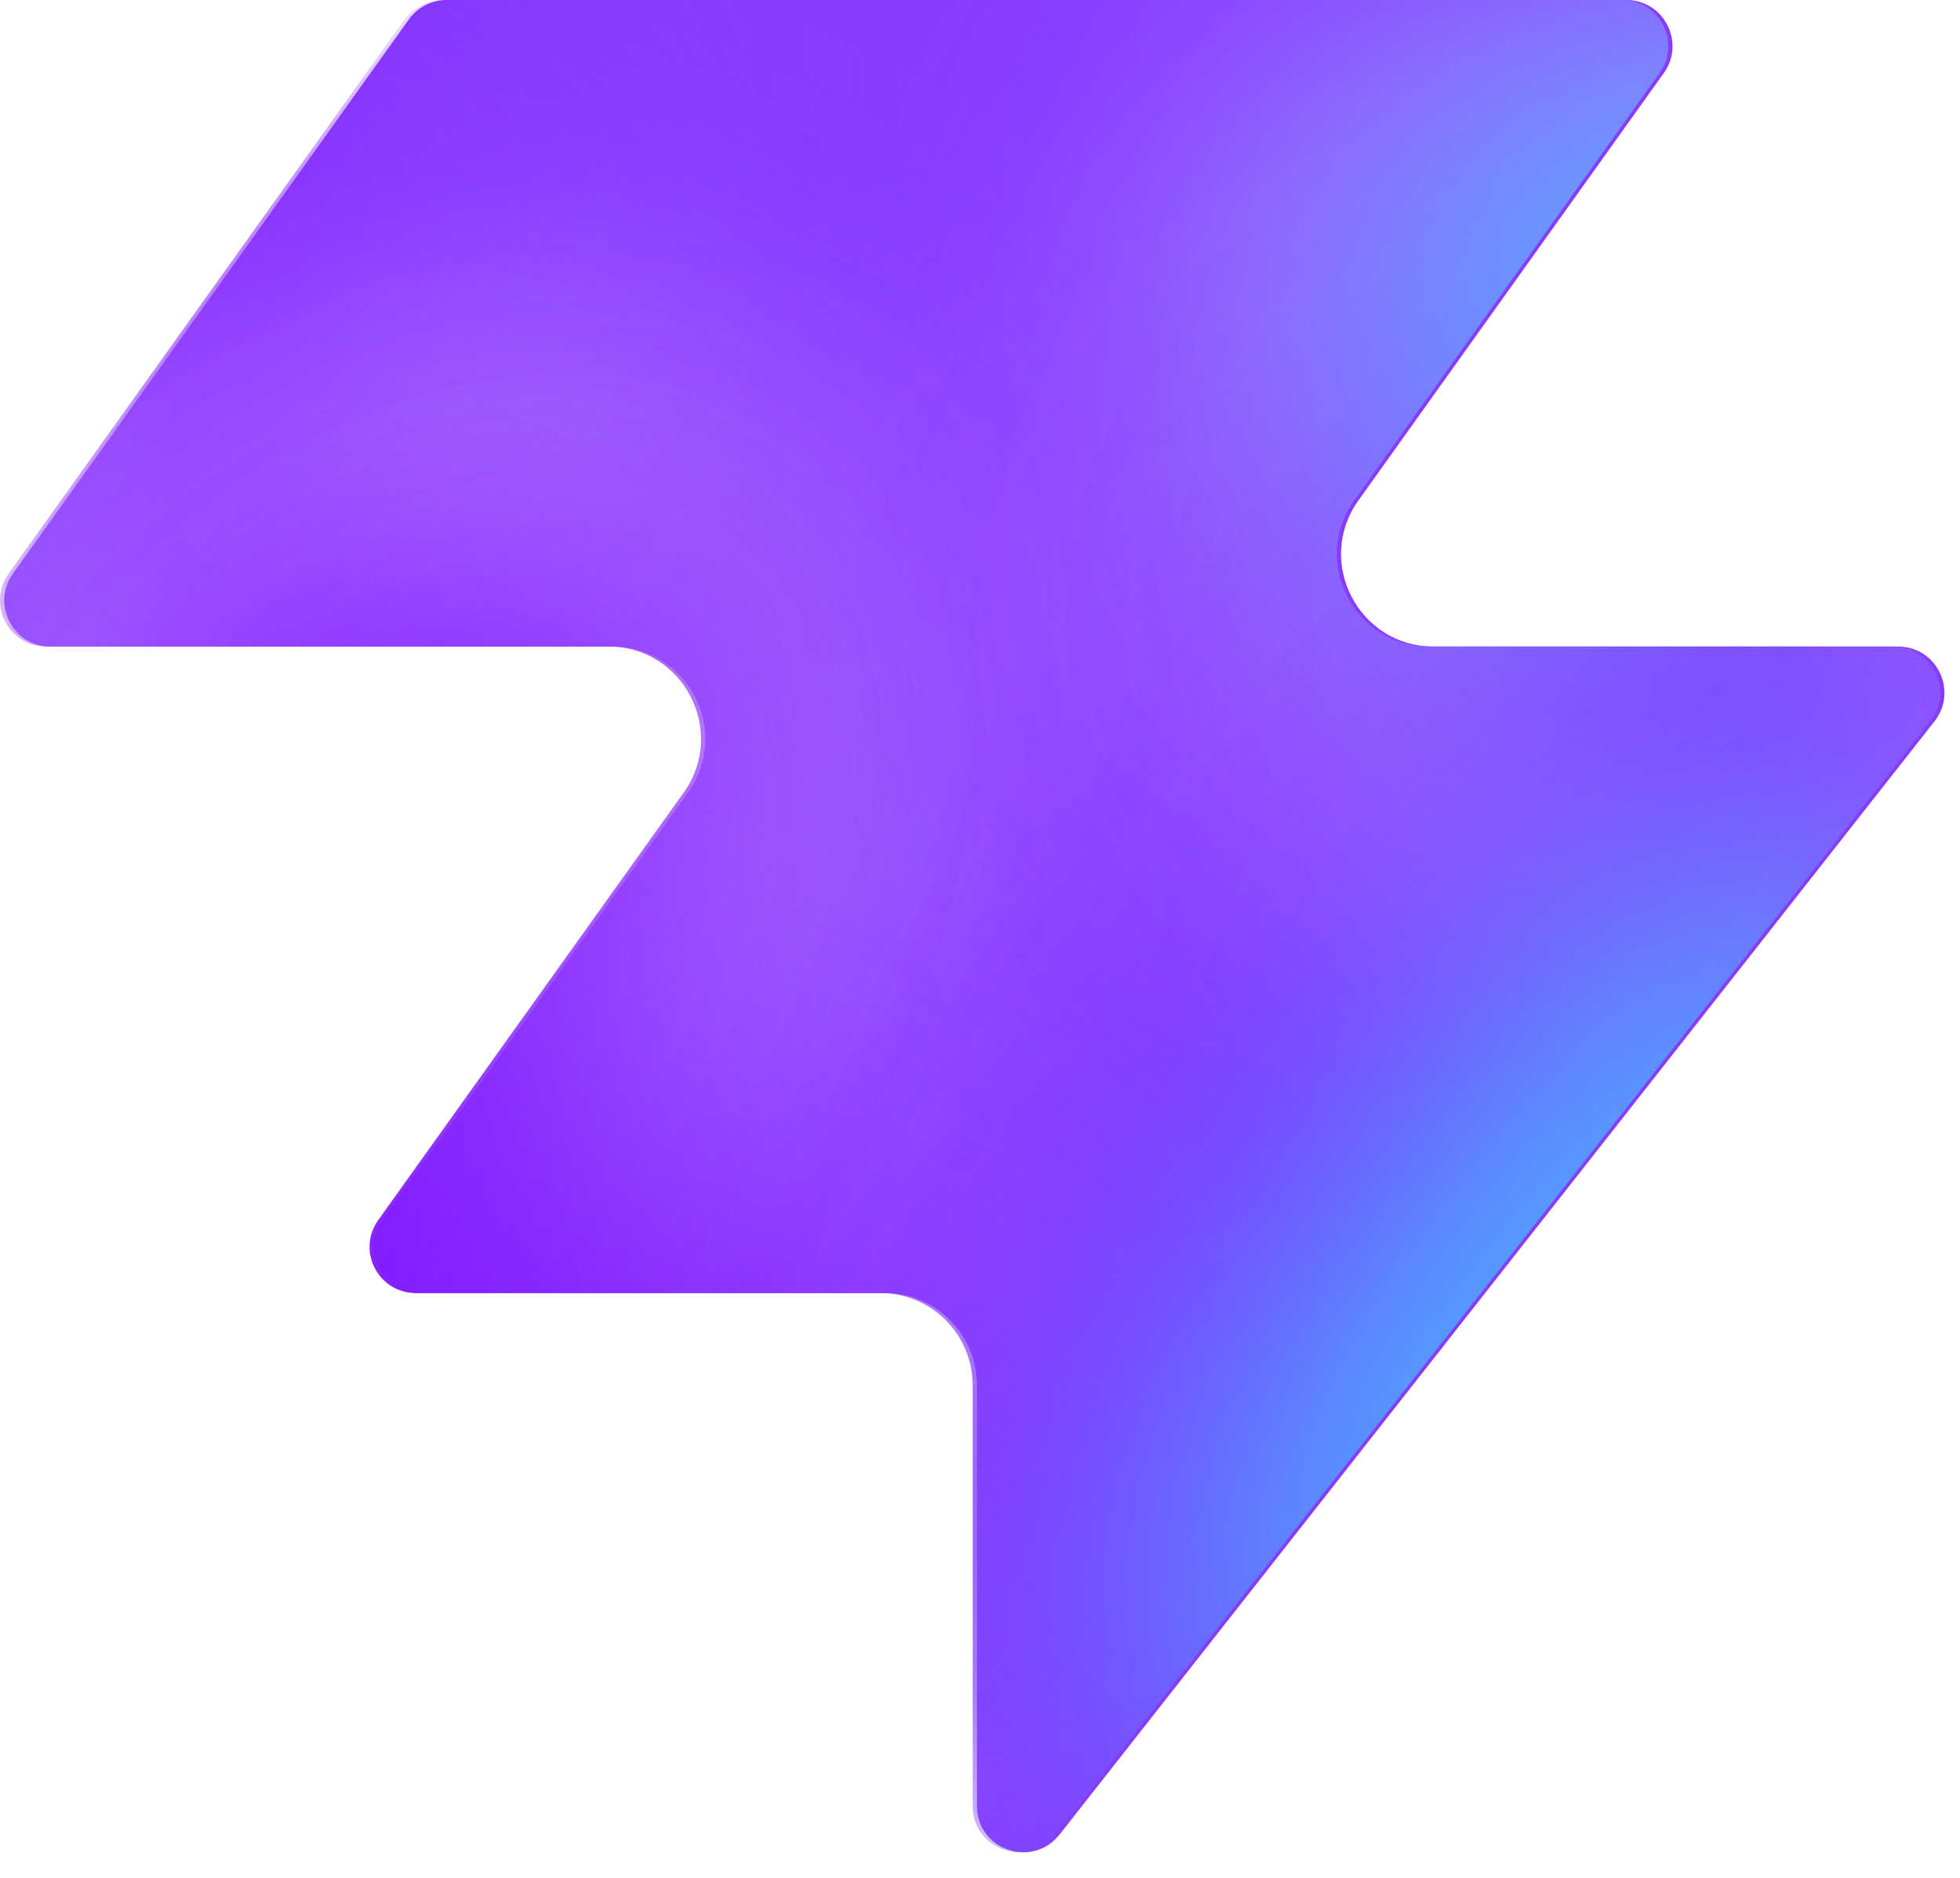
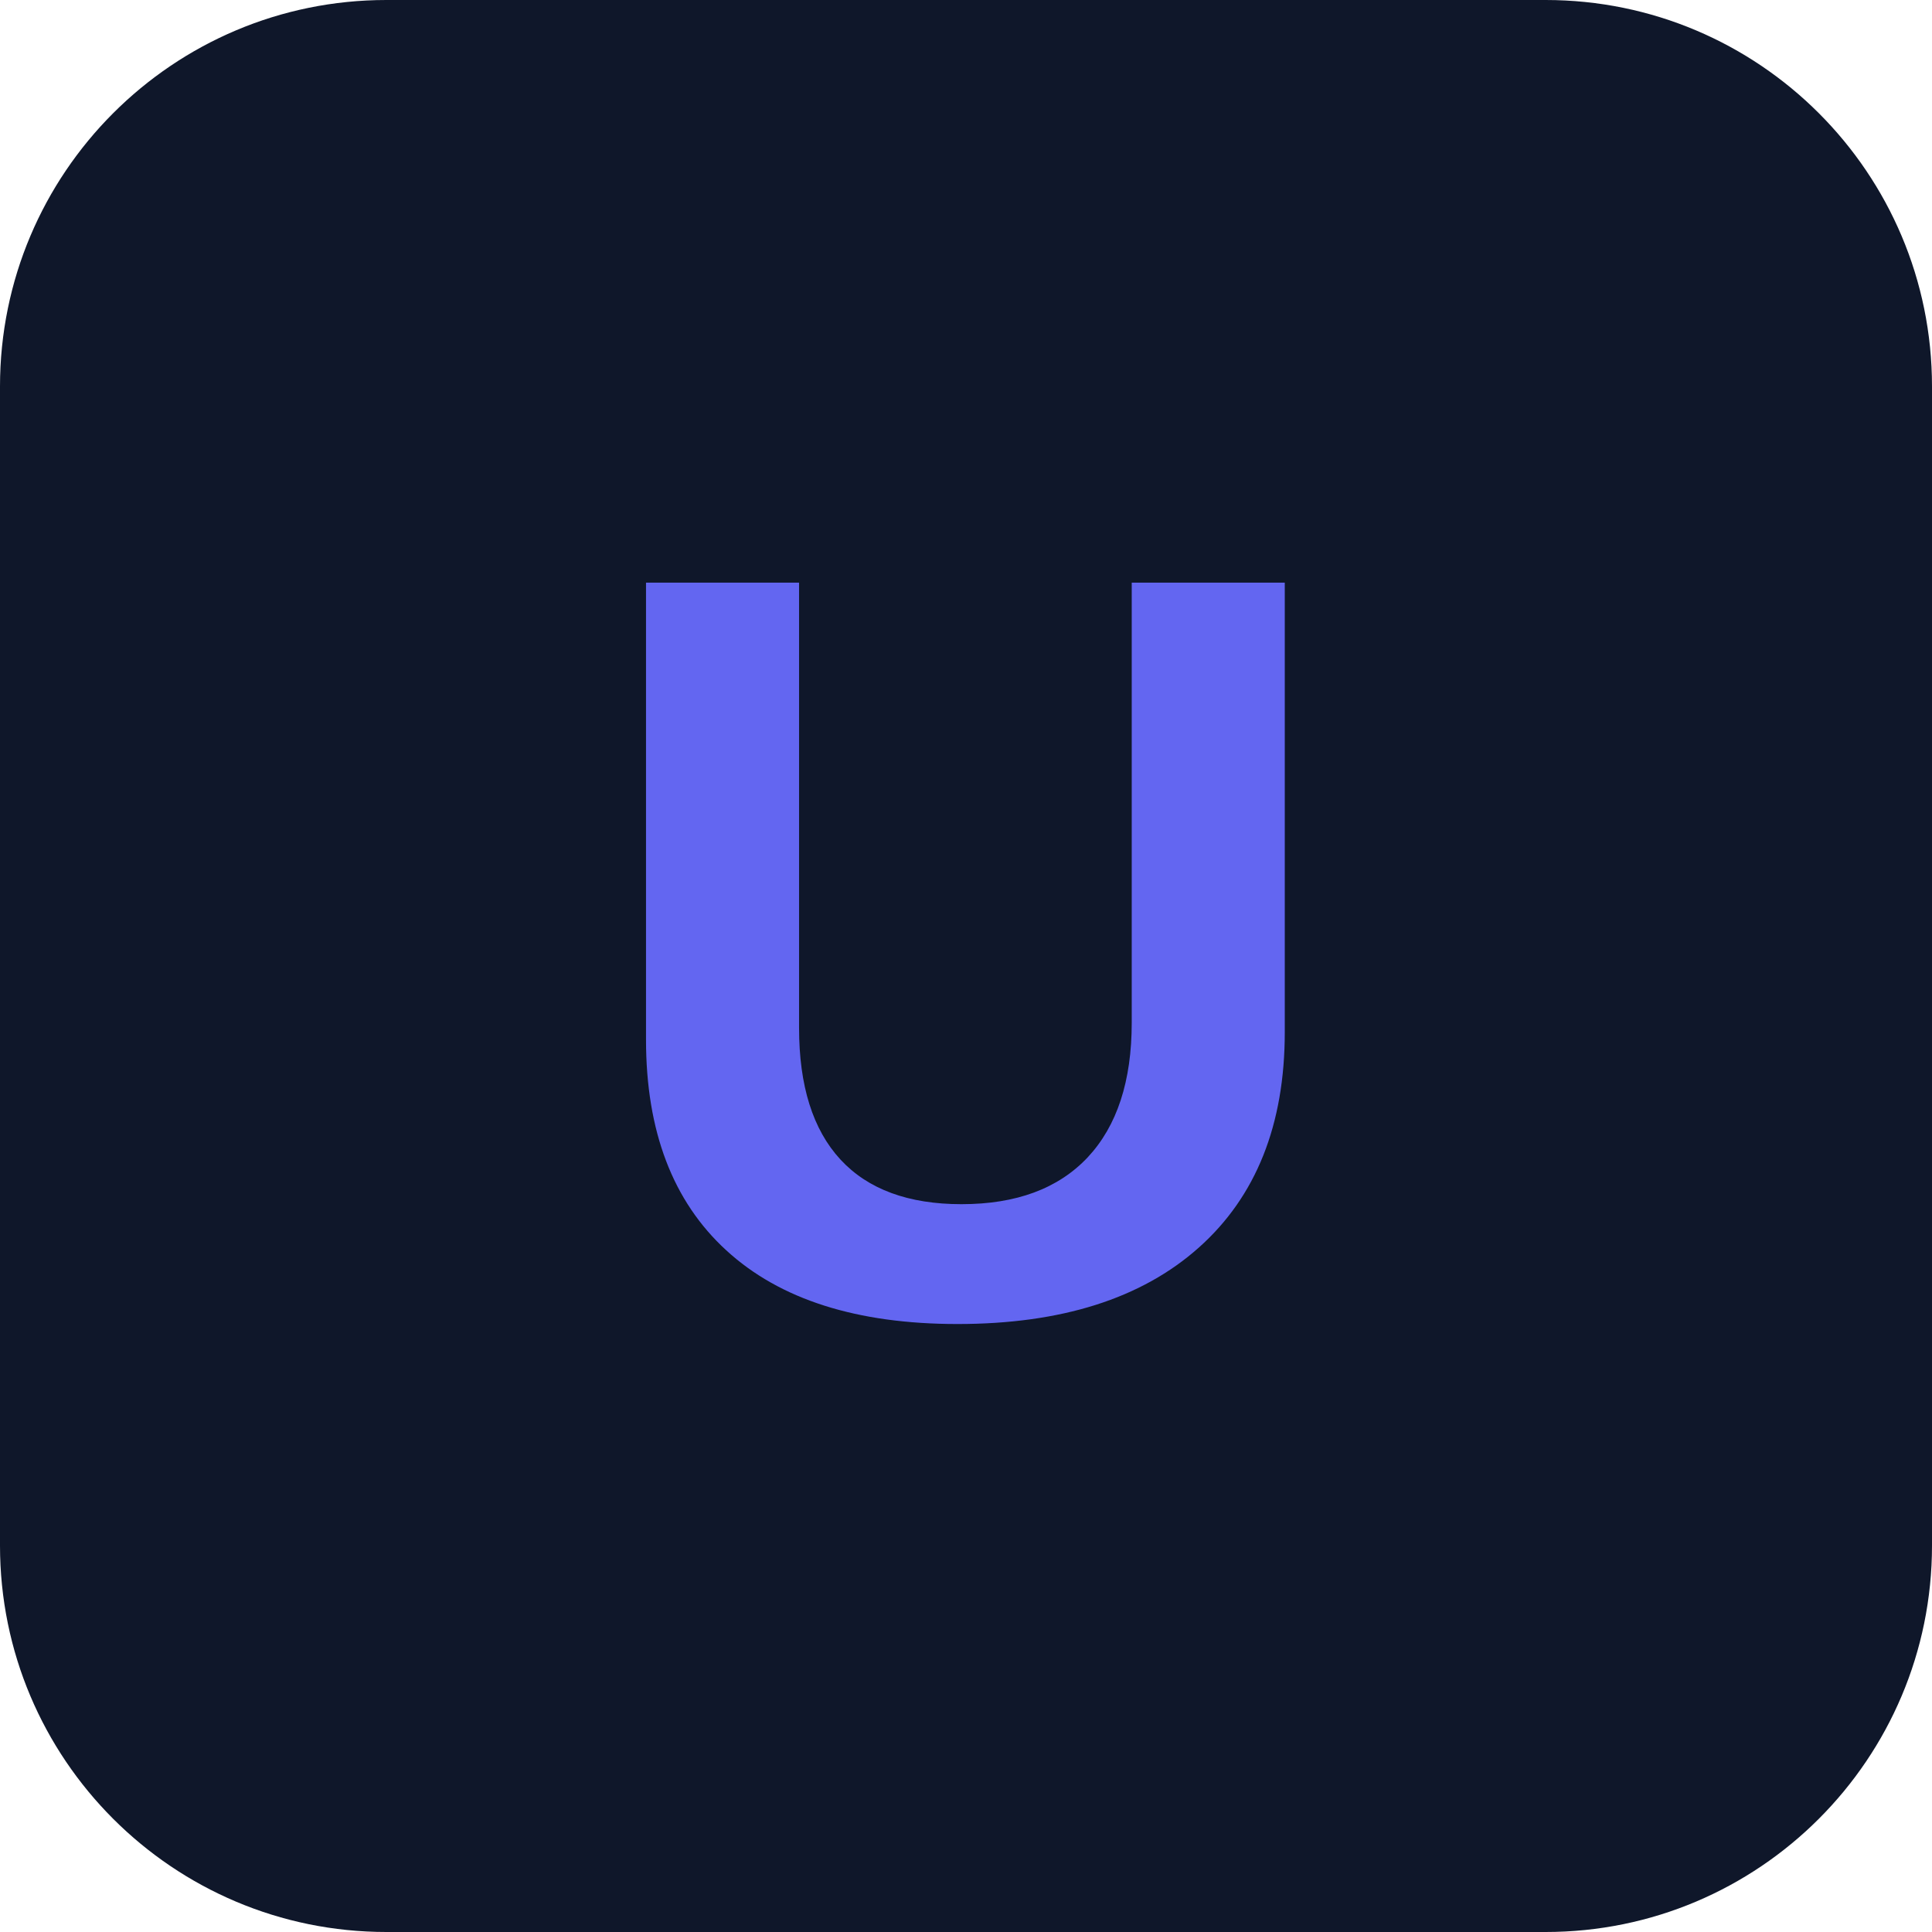
- <svg xmlns="http://www.w3.org/2000/svg" width="48" height="46" fill="none" viewBox="0 0 48 46">
-   <path fill="#863bff" d="M25.946 44.938c-.664.845-2.021.375-2.021-.698V33.937a2.26 2.26 0 0 0-2.262-2.262H10.287c-.92 0-1.456-1.04-.92-1.788l7.48-10.471c1.07-1.497 0-3.578-1.842-3.578H1.237c-.92 0-1.456-1.04-.92-1.788L10.013.474c.214-.297.556-.474.92-.474h28.894c.92 0 1.456 1.04.92 1.788l-7.48 10.471c-1.07 1.498 0 3.579 1.842 3.579h11.377c.943 0 1.473 1.088.89 1.83L25.947 44.94z" style="fill:#863bff;fill:color(display-p3 .525 .23 1);fill-opacity:1" />
-   <mask id="a" width="48" height="46" x="0" y="0" maskUnits="userSpaceOnUse" style="mask-type:alpha">
-     <path fill="#000" d="M25.842 44.938c-.664.844-2.021.375-2.021-.698V33.937a2.26 2.26 0 0 0-2.262-2.262H10.183c-.92 0-1.456-1.04-.92-1.788l7.48-10.471c1.07-1.498 0-3.579-1.842-3.579H1.133c-.92 0-1.456-1.04-.92-1.787L9.91.473c.214-.297.556-.474.92-.474h28.894c.92 0 1.456 1.04.92 1.788l-7.48 10.471c-1.07 1.498 0 3.578 1.842 3.578h11.377c.943 0 1.473 1.088.89 1.832L25.843 44.94z" style="fill:#000;fill-opacity:1" />
-   </mask>
-   <g mask="url(#a)">
-     <g filter="url(#b)">
-       <ellipse cx="5.508" cy="14.704" fill="#ede6ff" rx="5.508" ry="14.704" style="fill:#ede6ff;fill:color(display-p3 .927 .903 1);fill-opacity:1" transform="matrix(.00324 1 1 -.00324 -4.47 31.516)" />
-     </g>
-     <g filter="url(#c)">
-       <ellipse cx="10.399" cy="29.851" fill="#ede6ff" rx="10.399" ry="29.851" style="fill:#ede6ff;fill:color(display-p3 .927 .903 1);fill-opacity:1" transform="matrix(.00324 1 1 -.00324 -39.328 7.883)" />
-     </g>
-     <g filter="url(#d)">
-       <ellipse cx="5.508" cy="30.487" fill="#7e14ff" rx="5.508" ry="30.487" style="fill:#7e14ff;fill:color(display-p3 .492 .077 1);fill-opacity:1" transform="rotate(89.814 -25.913 -14.639)scale(1 -1)" />
-     </g>
-     <g filter="url(#e)">
-       <ellipse cx="5.508" cy="30.599" fill="#7e14ff" rx="5.508" ry="30.599" style="fill:#7e14ff;fill:color(display-p3 .492 .077 1);fill-opacity:1" transform="rotate(89.814 -32.644 -3.334)scale(1 -1)" />
-     </g>
-     <g filter="url(#f)">
-       <ellipse cx="5.508" cy="30.599" fill="#7e14ff" rx="5.508" ry="30.599" style="fill:#7e14ff;fill:color(display-p3 .492 .077 1);fill-opacity:1" transform="matrix(.00324 1 1 -.00324 -34.34 30.47)" />
-     </g>
-     <g filter="url(#g)">
-       <ellipse cx="14.072" cy="22.078" fill="#ede6ff" rx="14.072" ry="22.078" style="fill:#ede6ff;fill:color(display-p3 .927 .903 1);fill-opacity:1" transform="rotate(93.35 24.506 48.493)scale(-1 1)" />
-     </g>
-     <g filter="url(#h)">
-       <ellipse cx="3.47" cy="21.501" fill="#7e14ff" rx="3.47" ry="21.501" style="fill:#7e14ff;fill:color(display-p3 .492 .077 1);fill-opacity:1" transform="rotate(89.009 28.708 47.59)scale(-1 1)" />
-     </g>
-     <g filter="url(#i)">
-       <ellipse cx="3.47" cy="21.501" fill="#7e14ff" rx="3.47" ry="21.501" style="fill:#7e14ff;fill:color(display-p3 .492 .077 1);fill-opacity:1" transform="rotate(89.009 28.708 47.59)scale(-1 1)" />
-     </g>
-     <g filter="url(#j)">
-       <ellipse cx=".387" cy="8.972" fill="#7e14ff" rx="4.407" ry="29.108" style="fill:#7e14ff;fill:color(display-p3 .492 .077 1);fill-opacity:1" transform="rotate(39.51 .387 8.972)" />
-     </g>
-     <g filter="url(#k)">
-       <ellipse cx="47.523" cy="-6.092" fill="#7e14ff" rx="4.407" ry="29.108" style="fill:#7e14ff;fill:color(display-p3 .492 .077 1);fill-opacity:1" transform="rotate(37.892 47.523 -6.092)" />
-     </g>
-     <g filter="url(#l)">
-       <ellipse cx="41.412" cy="6.333" fill="#47bfff" rx="5.971" ry="9.665" style="fill:#47bfff;fill:color(display-p3 .28 .748 1);fill-opacity:1" transform="rotate(37.892 41.412 6.333)" />
-     </g>
-     <g filter="url(#m)">
-       <ellipse cx="-1.879" cy="38.332" fill="#7e14ff" rx="4.407" ry="29.108" style="fill:#7e14ff;fill:color(display-p3 .492 .077 1);fill-opacity:1" transform="rotate(37.892 -1.88 38.332)" />
-     </g>
-     <g filter="url(#n)">
-       <ellipse cx="-1.879" cy="38.332" fill="#7e14ff" rx="4.407" ry="29.108" style="fill:#7e14ff;fill:color(display-p3 .492 .077 1);fill-opacity:1" transform="rotate(37.892 -1.88 38.332)" />
-     </g>
-     <g filter="url(#o)">
-       <ellipse cx="35.651" cy="29.907" fill="#7e14ff" rx="4.407" ry="29.108" style="fill:#7e14ff;fill:color(display-p3 .492 .077 1);fill-opacity:1" transform="rotate(37.892 35.651 29.907)" />
-     </g>
-     <g filter="url(#p)">
-       <ellipse cx="38.418" cy="32.4" fill="#47bfff" rx="5.971" ry="15.297" style="fill:#47bfff;fill:color(display-p3 .28 .748 1);fill-opacity:1" transform="rotate(37.892 38.418 32.4)" />
-     </g>
-   </g>
-   <defs>
-     <filter id="b" width="60.045" height="41.654" x="-19.77" y="16.149" color-interpolation-filters="sRGB" filterUnits="userSpaceOnUse">
-       <feFlood flood-opacity="0" result="BackgroundImageFix" />
-       <feBlend in="SourceGraphic" in2="BackgroundImageFix" result="shape" />
-       <feGaussianBlur result="effect1_foregroundBlur_2002_17158" stdDeviation="7.659" />
-     </filter>
-     <filter id="c" width="90.34" height="51.437" x="-54.613" y="-7.533" color-interpolation-filters="sRGB" filterUnits="userSpaceOnUse">
-       <feFlood flood-opacity="0" result="BackgroundImageFix" />
-       <feBlend in="SourceGraphic" in2="BackgroundImageFix" result="shape" />
-       <feGaussianBlur result="effect1_foregroundBlur_2002_17158" stdDeviation="7.659" />
-     </filter>
-     <filter id="d" width="79.355" height="29.4" x="-49.64" y="2.03" color-interpolation-filters="sRGB" filterUnits="userSpaceOnUse">
-       <feFlood flood-opacity="0" result="BackgroundImageFix" />
-       <feBlend in="SourceGraphic" in2="BackgroundImageFix" result="shape" />
-       <feGaussianBlur result="effect1_foregroundBlur_2002_17158" stdDeviation="4.596" />
-     </filter>
-     <filter id="e" width="79.579" height="29.4" x="-45.045" y="20.029" color-interpolation-filters="sRGB" filterUnits="userSpaceOnUse">
-       <feFlood flood-opacity="0" result="BackgroundImageFix" />
-       <feBlend in="SourceGraphic" in2="BackgroundImageFix" result="shape" />
-       <feGaussianBlur result="effect1_foregroundBlur_2002_17158" stdDeviation="4.596" />
-     </filter>
-     <filter id="f" width="79.579" height="29.4" x="-43.513" y="21.178" color-interpolation-filters="sRGB" filterUnits="userSpaceOnUse">
-       <feFlood flood-opacity="0" result="BackgroundImageFix" />
-       <feBlend in="SourceGraphic" in2="BackgroundImageFix" result="shape" />
-       <feGaussianBlur result="effect1_foregroundBlur_2002_17158" stdDeviation="4.596" />
-     </filter>
-     <filter id="g" width="74.749" height="58.852" x="15.756" y="-17.901" color-interpolation-filters="sRGB" filterUnits="userSpaceOnUse">
-       <feFlood flood-opacity="0" result="BackgroundImageFix" />
-       <feBlend in="SourceGraphic" in2="BackgroundImageFix" result="shape" />
-       <feGaussianBlur result="effect1_foregroundBlur_2002_17158" stdDeviation="7.659" />
-     </filter>
-     <filter id="h" width="61.377" height="25.362" x="23.548" y="2.284" color-interpolation-filters="sRGB" filterUnits="userSpaceOnUse">
-       <feFlood flood-opacity="0" result="BackgroundImageFix" />
-       <feBlend in="SourceGraphic" in2="BackgroundImageFix" result="shape" />
-       <feGaussianBlur result="effect1_foregroundBlur_2002_17158" stdDeviation="4.596" />
-     </filter>
-     <filter id="i" width="61.377" height="25.362" x="23.548" y="2.284" color-interpolation-filters="sRGB" filterUnits="userSpaceOnUse">
-       <feFlood flood-opacity="0" result="BackgroundImageFix" />
-       <feBlend in="SourceGraphic" in2="BackgroundImageFix" result="shape" />
-       <feGaussianBlur result="effect1_foregroundBlur_2002_17158" stdDeviation="4.596" />
-     </filter>
-     <filter id="j" width="56.045" height="63.649" x="-27.636" y="-22.853" color-interpolation-filters="sRGB" filterUnits="userSpaceOnUse">
-       <feFlood flood-opacity="0" result="BackgroundImageFix" />
-       <feBlend in="SourceGraphic" in2="BackgroundImageFix" result="shape" />
-       <feGaussianBlur result="effect1_foregroundBlur_2002_17158" stdDeviation="4.596" />
-     </filter>
-     <filter id="k" width="54.814" height="64.646" x="20.116" y="-38.415" color-interpolation-filters="sRGB" filterUnits="userSpaceOnUse">
-       <feFlood flood-opacity="0" result="BackgroundImageFix" />
-       <feBlend in="SourceGraphic" in2="BackgroundImageFix" result="shape" />
-       <feGaussianBlur result="effect1_foregroundBlur_2002_17158" stdDeviation="4.596" />
-     </filter>
-     <filter id="l" width="33.541" height="35.313" x="24.641" y="-11.323" color-interpolation-filters="sRGB" filterUnits="userSpaceOnUse">
-       <feFlood flood-opacity="0" result="BackgroundImageFix" />
-       <feBlend in="SourceGraphic" in2="BackgroundImageFix" result="shape" />
-       <feGaussianBlur result="effect1_foregroundBlur_2002_17158" stdDeviation="4.596" />
-     </filter>
-     <filter id="m" width="54.814" height="64.646" x="-29.286" y="6.009" color-interpolation-filters="sRGB" filterUnits="userSpaceOnUse">
-       <feFlood flood-opacity="0" result="BackgroundImageFix" />
-       <feBlend in="SourceGraphic" in2="BackgroundImageFix" result="shape" />
-       <feGaussianBlur result="effect1_foregroundBlur_2002_17158" stdDeviation="4.596" />
-     </filter>
-     <filter id="n" width="54.814" height="64.646" x="-29.286" y="6.009" color-interpolation-filters="sRGB" filterUnits="userSpaceOnUse">
-       <feFlood flood-opacity="0" result="BackgroundImageFix" />
-       <feBlend in="SourceGraphic" in2="BackgroundImageFix" result="shape" />
-       <feGaussianBlur result="effect1_foregroundBlur_2002_17158" stdDeviation="4.596" />
-     </filter>
-     <filter id="o" width="54.814" height="64.646" x="8.244" y="-2.416" color-interpolation-filters="sRGB" filterUnits="userSpaceOnUse">
-       <feFlood flood-opacity="0" result="BackgroundImageFix" />
-       <feBlend in="SourceGraphic" in2="BackgroundImageFix" result="shape" />
-       <feGaussianBlur result="effect1_foregroundBlur_2002_17158" stdDeviation="4.596" />
-     </filter>
-     <filter id="p" width="39.409" height="43.623" x="18.713" y="10.588" color-interpolation-filters="sRGB" filterUnits="userSpaceOnUse">
-       <feFlood flood-opacity="0" result="BackgroundImageFix" />
-       <feBlend in="SourceGraphic" in2="BackgroundImageFix" result="shape" />
-       <feGaussianBlur result="effect1_foregroundBlur_2002_17158" stdDeviation="4.596" />
-     </filter>
-   </defs>
+ <svg xmlns="http://www.w3.org/2000/svg" viewBox="0 0 100 100">
+   <rect width="100" height="100" rx="20" fill="#0f172a" />
+   <text x="50" y="68" font-size="55" font-weight="bold" fill="#6366f1" text-anchor="middle" font-family="Arial">U</text>
</svg>
